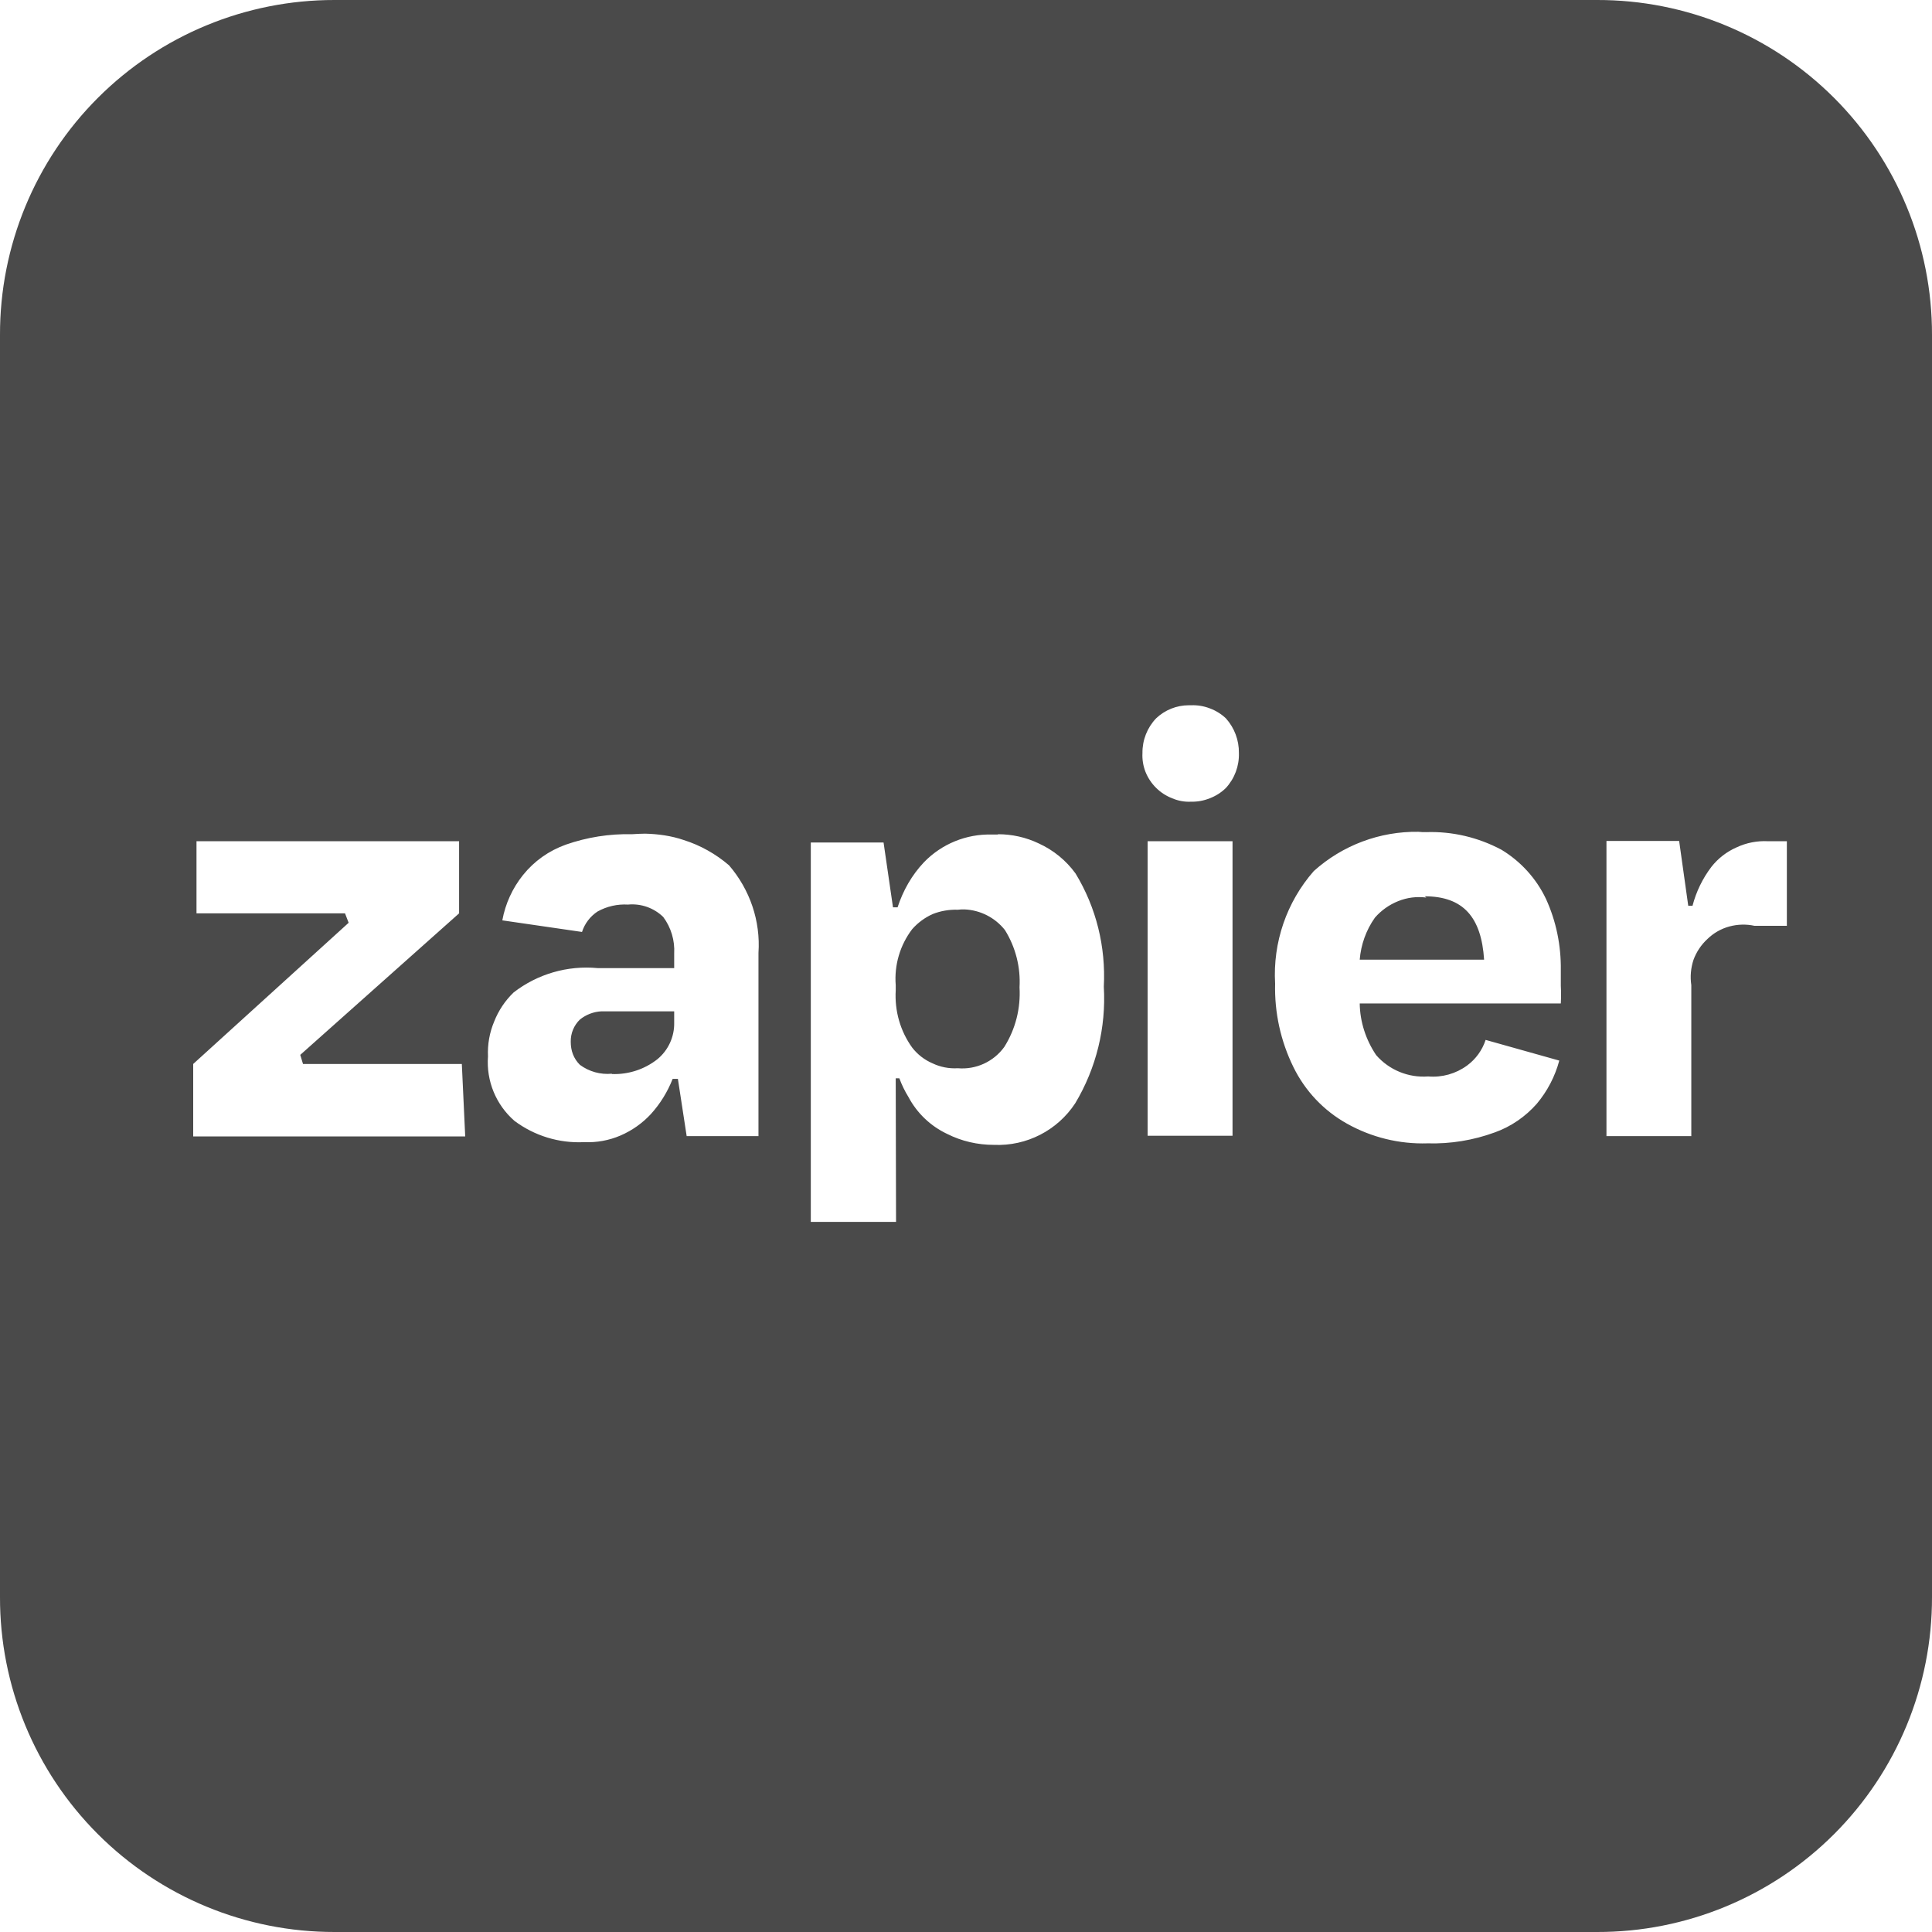
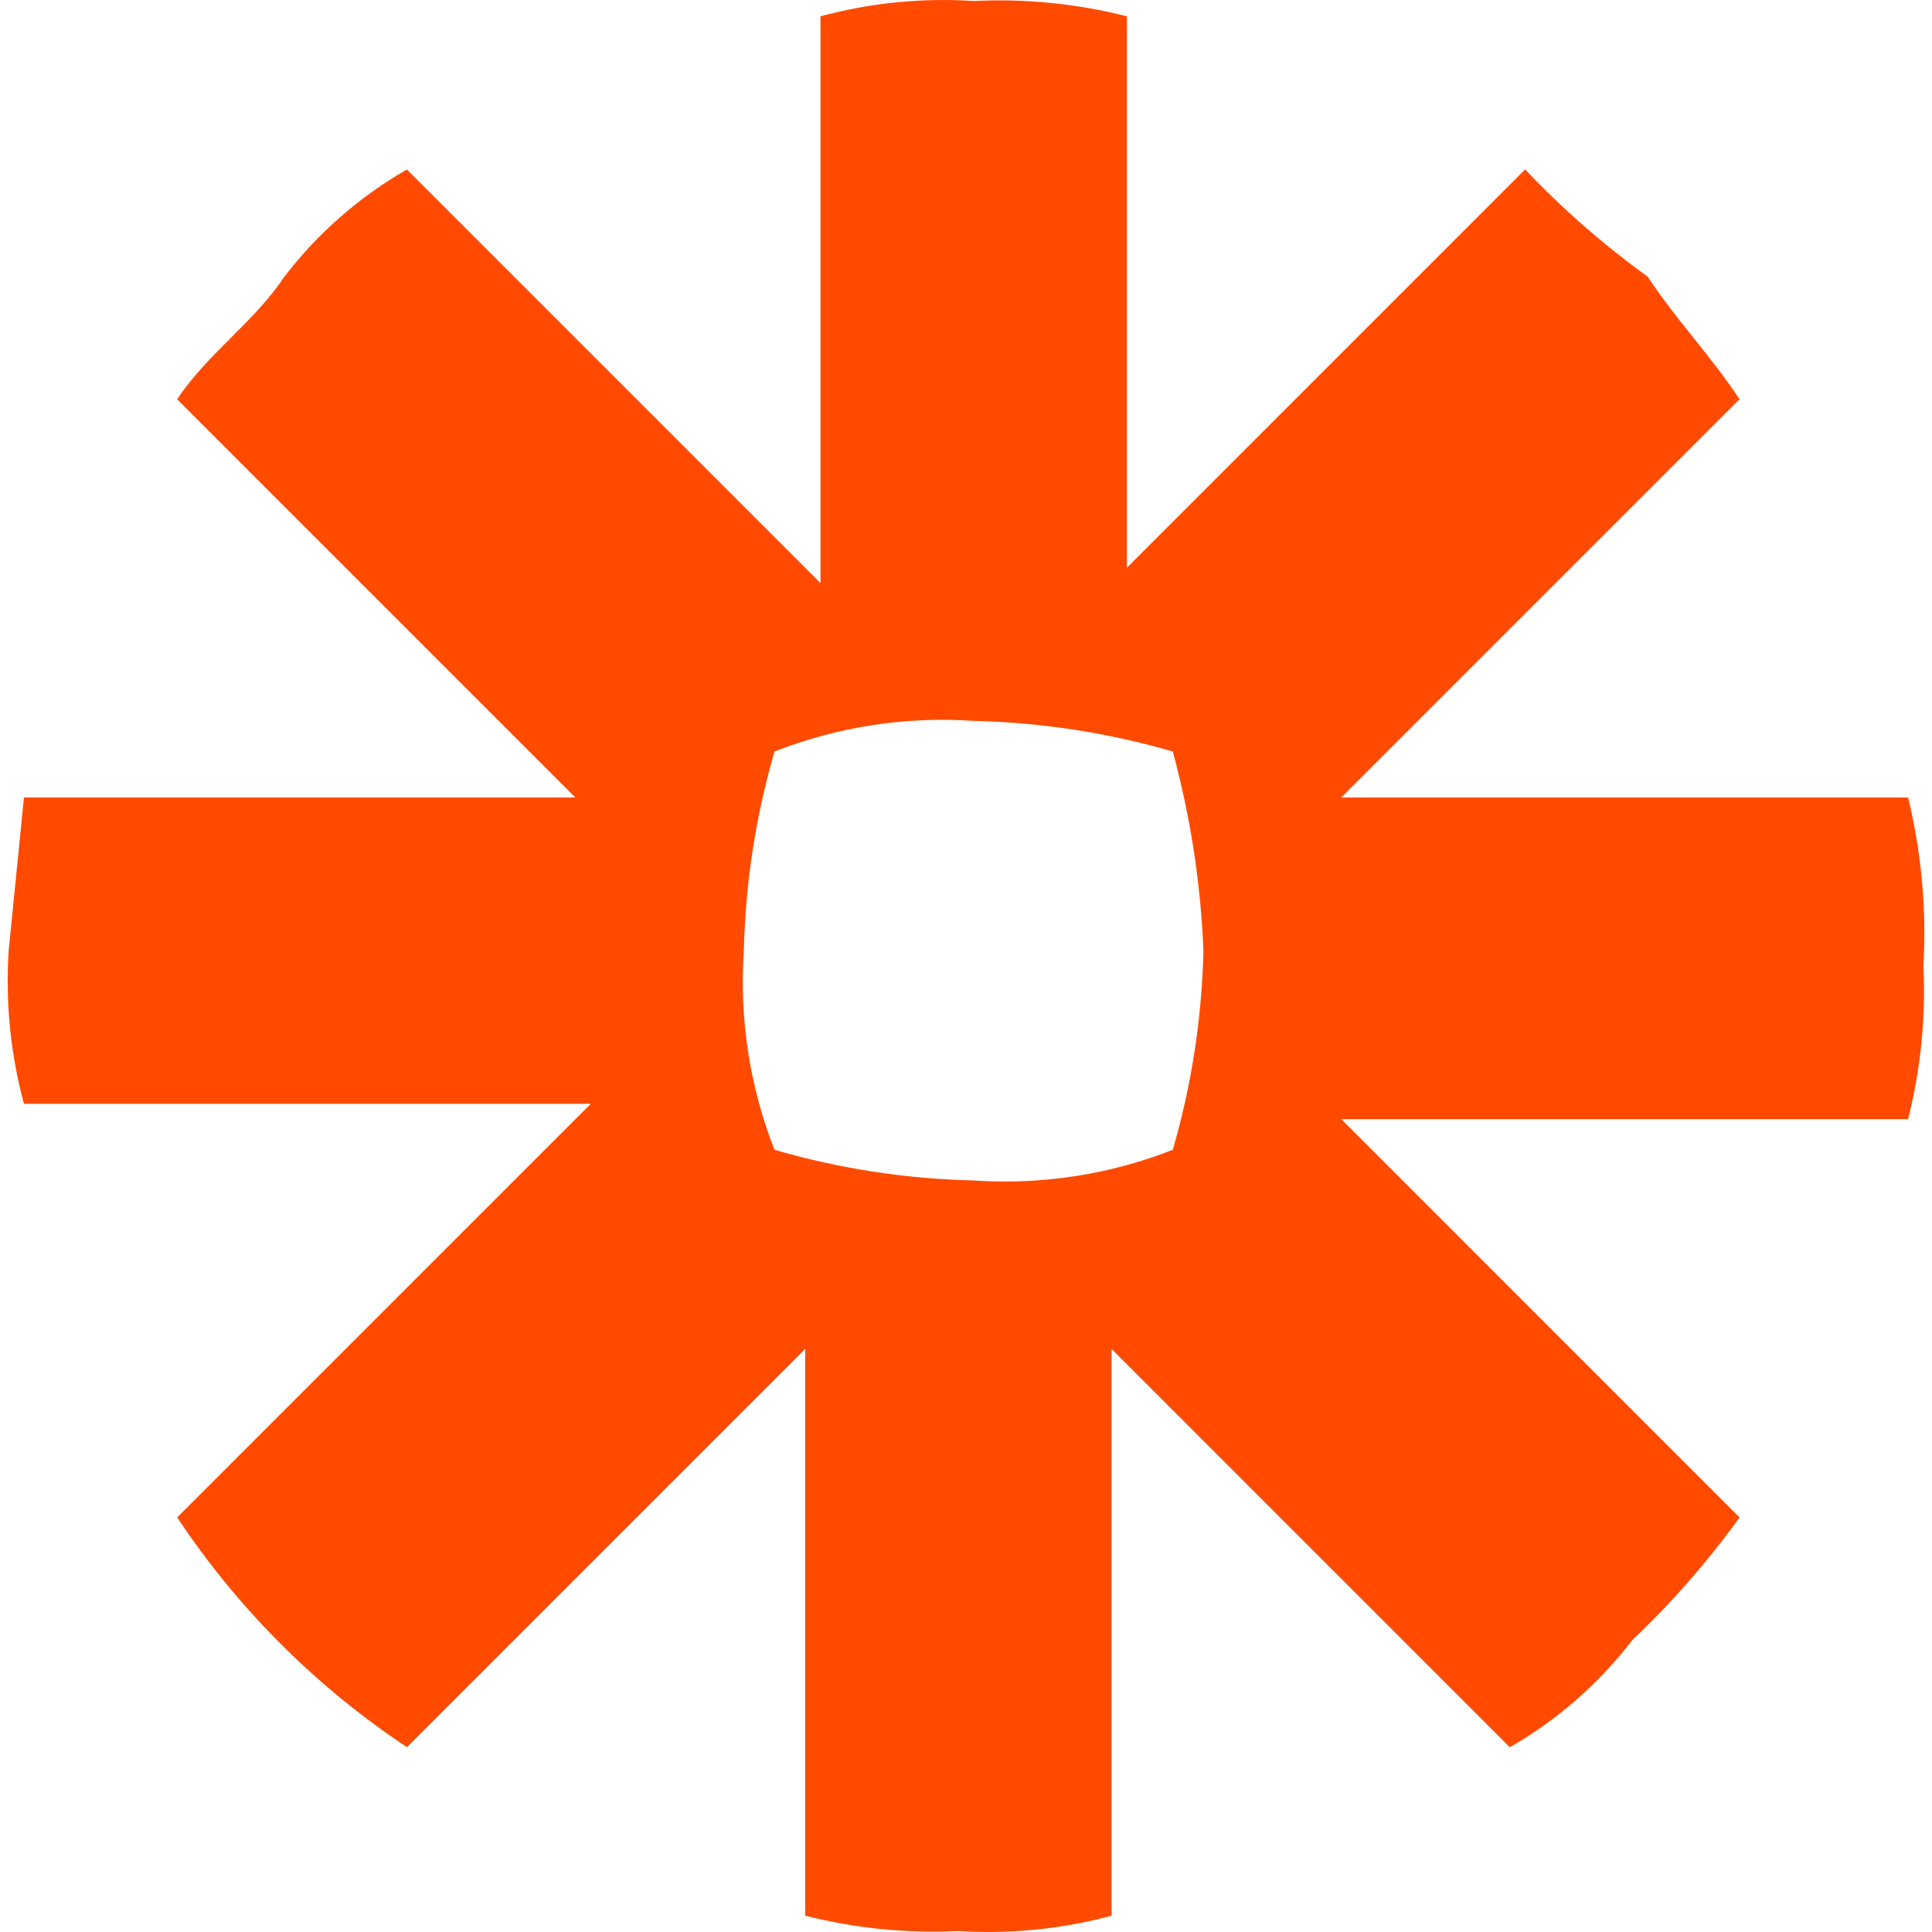
- <svg xmlns="http://www.w3.org/2000/svg" fill="#4a4a4a" role="img" viewBox="0 0 24 24">
-   <path d="M4.157 0A4.151 4.151 0 0 0 0 4.161v15.678A4.151 4.151 0 0 0 4.157 24h15.682A4.152 4.152 0 0 0 24 19.839V4.161A4.152 4.152 0 0 0 19.839 0H4.157Zm10.61 8.761h.03a.577.577 0 0 1 .23.038.585.585 0 0 1 .201.124.63.63 0 0 1 .162.431.612.612 0 0 1-.162.435.58.58 0 0 1-.201.128.58.58 0 0 1-.23.042.529.529 0 0 1-.235-.042.585.585 0 0 1-.332-.328.559.559 0 0 1-.038-.235.613.613 0 0 1 .17-.431.59.59 0 0 1 .405-.162Zm2.853 1.572c.03.004.061.004.095.004.325-.011.646.064.937.219.238.144.431.355.552.609.128.279.189.582.185.888v.193a2 2 0 0 1 0 .219h-2.498c.003.227.075.45.204.642a.78.78 0 0 0 .646.265.714.714 0 0 0 .484-.136.642.642 0 0 0 .23-.318l.915.257a1.398 1.398 0 0 1-.28.537c-.14.159-.321.284-.521.355a2.234 2.234 0 0 1-.836.136 1.923 1.923 0 0 1-1.001-.245 1.618 1.618 0 0 1-.665-.703 2.221 2.221 0 0 1-.227-1.036 1.95 1.95 0 0 1 .48-1.398 1.9 1.9 0 0 1 1.3-.488Zm-9.607.023c.162.004.325.026.48.079.207.065.4.174.563.314.26.302.393.692.366 1.088v2.276H8.53l-.109-.711h-.065c-.064.163-.155.31-.272.439a1.122 1.122 0 0 1-.374.264 1.023 1.023 0 0 1-.453.083 1.334 1.334 0 0 1-.866-.264.965.965 0 0 1-.329-.801.993.993 0 0 1 .076-.431 1.02 1.02 0 0 1 .242-.363 1.478 1.478 0 0 1 1.043-.303h.952v-.181a.696.696 0 0 0-.136-.454.553.553 0 0 0-.438-.154.695.695 0 0 0-.378.086.48.48 0 0 0-.193.254l-.99-.144a1.26 1.26 0 0 1 .257-.563c.14-.174.321-.302.533-.378.261-.091.54-.136.82-.129.053-.003.106-.007.163-.007Zm4.384.007c.174 0 .347.038.506.114.182.083.34.211.458.374.257.423.377.911.351 1.406a2.53 2.53 0 0 1-.355 1.448 1.148 1.148 0 0 1-1.009.517c-.204 0-.401-.045-.582-.136a1.052 1.052 0 0 1-.48-.457 1.298 1.298 0 0 1-.114-.234h-.045l.004 1.784h-1.059v-4.713h.904l.117.805h.057c.068-.208.177-.401.328-.56a1.129 1.129 0 0 1 .843-.344h.076v-.004Zm7.559.084h.903l.113.805h.053a1.37 1.37 0 0 1 .235-.484.813.813 0 0 1 .313-.242.82.82 0 0 1 .39-.076h.234v1.051h-.401a.662.662 0 0 0-.313.008.623.623 0 0 0-.272.155.663.663 0 0 0-.174.26.683.683 0 0 0-.027.314v1.875h-1.054v-3.666Zm-17.515.003h3.262v.896L3.73 13.104l.034.113h1.973l.042.9H2.4v-.9l1.931-1.754-.045-.117H2.441v-.896Zm11.815 0h1.055v3.659h-1.055V10.45Zm3.443.684.019.016a.69.69 0 0 0-.351.045.756.756 0 0 0-.287.204c-.11.155-.174.336-.189.522h1.545c-.034-.526-.257-.787-.74-.787h.003Zm-5.718.163c-.026 0-.057 0-.083.004a.78.78 0 0 0-.31.053.746.746 0 0 0-.257.189 1.016 1.016 0 0 0-.204.695v.064c-.015.257.057.507.204.711a.634.634 0 0 0 .253.196.638.638 0 0 0 .314.061.644.644 0 0 0 .578-.265c.14-.223.204-.48.189-.74a1.216 1.216 0 0 0-.181-.711.677.677 0 0 0-.503-.257Zm-4.509 1.266a.464.464 0 0 0-.268.102.373.373 0 0 0-.114.276c0 .053.008.106.027.155a.375.375 0 0 0 .087.132.576.576 0 0 0 .397.11v.004a.863.863 0 0 0 .563-.182.573.573 0 0 0 .211-.457v-.14h-.903Z" />
+ <svg xmlns="http://www.w3.org/2000/svg" width="64" height="64">
+   <path d="M63.207 26.418H44.432l13.193-13.193c-1.015-1.522-2.03-2.537-3.045-4.06a29.025 29.025 0 0 1-4.059-3.552L37.33 18.807V.54a17.252 17.252 0 0 0-5.074-.507A15.629 15.629 0 0 0 27.18.54v18.775l-13.7-13.7A13.7 13.7 0 0 0 9.42 9.166c-1.015 1.522-2.537 2.537-3.552 4.06L19.06 26.418H.794l-.507 5.074a15.629 15.629 0 0 0 .507 5.074H19.57l-13.7 13.7a27.198 27.198 0 0 0 7.611 7.611l13.193-13.193V63.46a17.252 17.252 0 0 0 5.074.507 15.629 15.629 0 0 0 5.074-.507V44.686L50.014 57.88a13.7 13.7 0 0 0 4.059-3.552 29.025 29.025 0 0 0 3.552-4.059L44.432 37.074h18.775A17.252 17.252 0 0 0 63.715 32a19.028 19.028 0 0 0-.507-5.582zm-23.342 5.074a25.726 25.726 0 0 1-1.015 6.597 15.223 15.223 0 0 1-6.597 1.015 25.726 25.726 0 0 1-6.597-1.015 15.223 15.223 0 0 1-1.015-6.597 25.726 25.726 0 0 1 1.015-6.597 15.223 15.223 0 0 1 6.597-1.015 25.726 25.726 0 0 1 6.597 1.015 29.684 29.684 0 0 1 1.015 6.597z" fill="#ff4a00" />
</svg>
